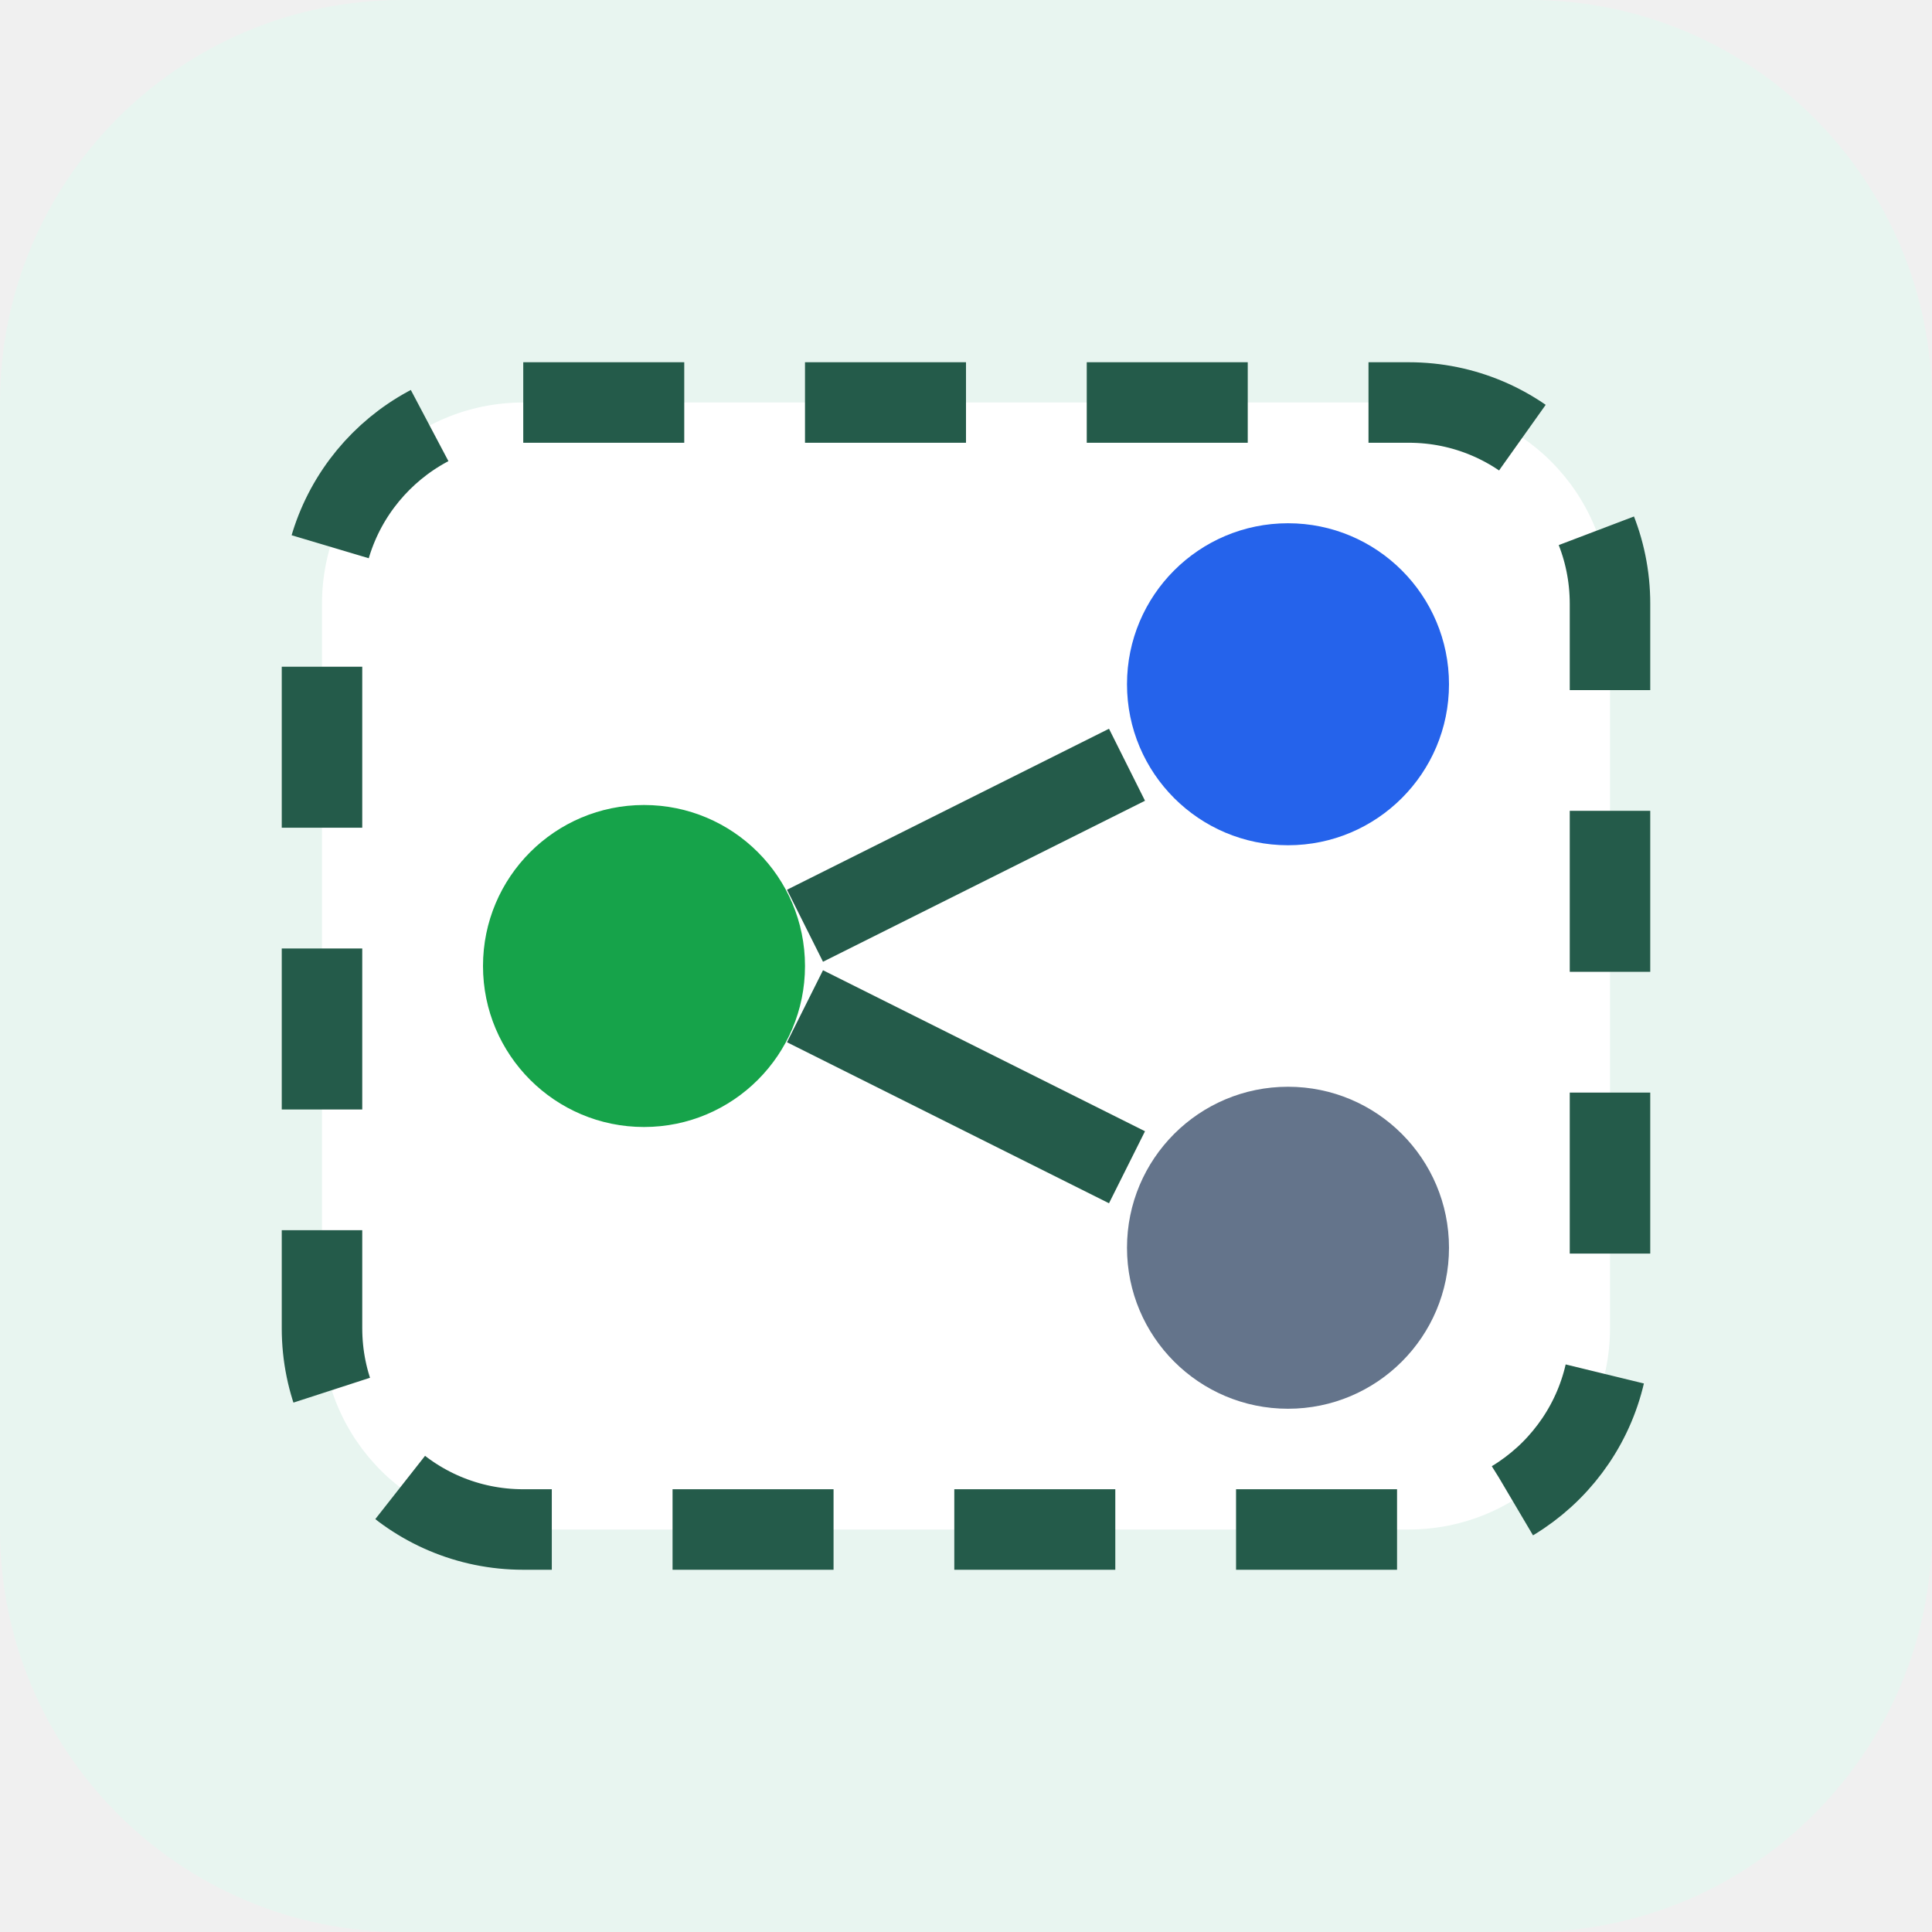
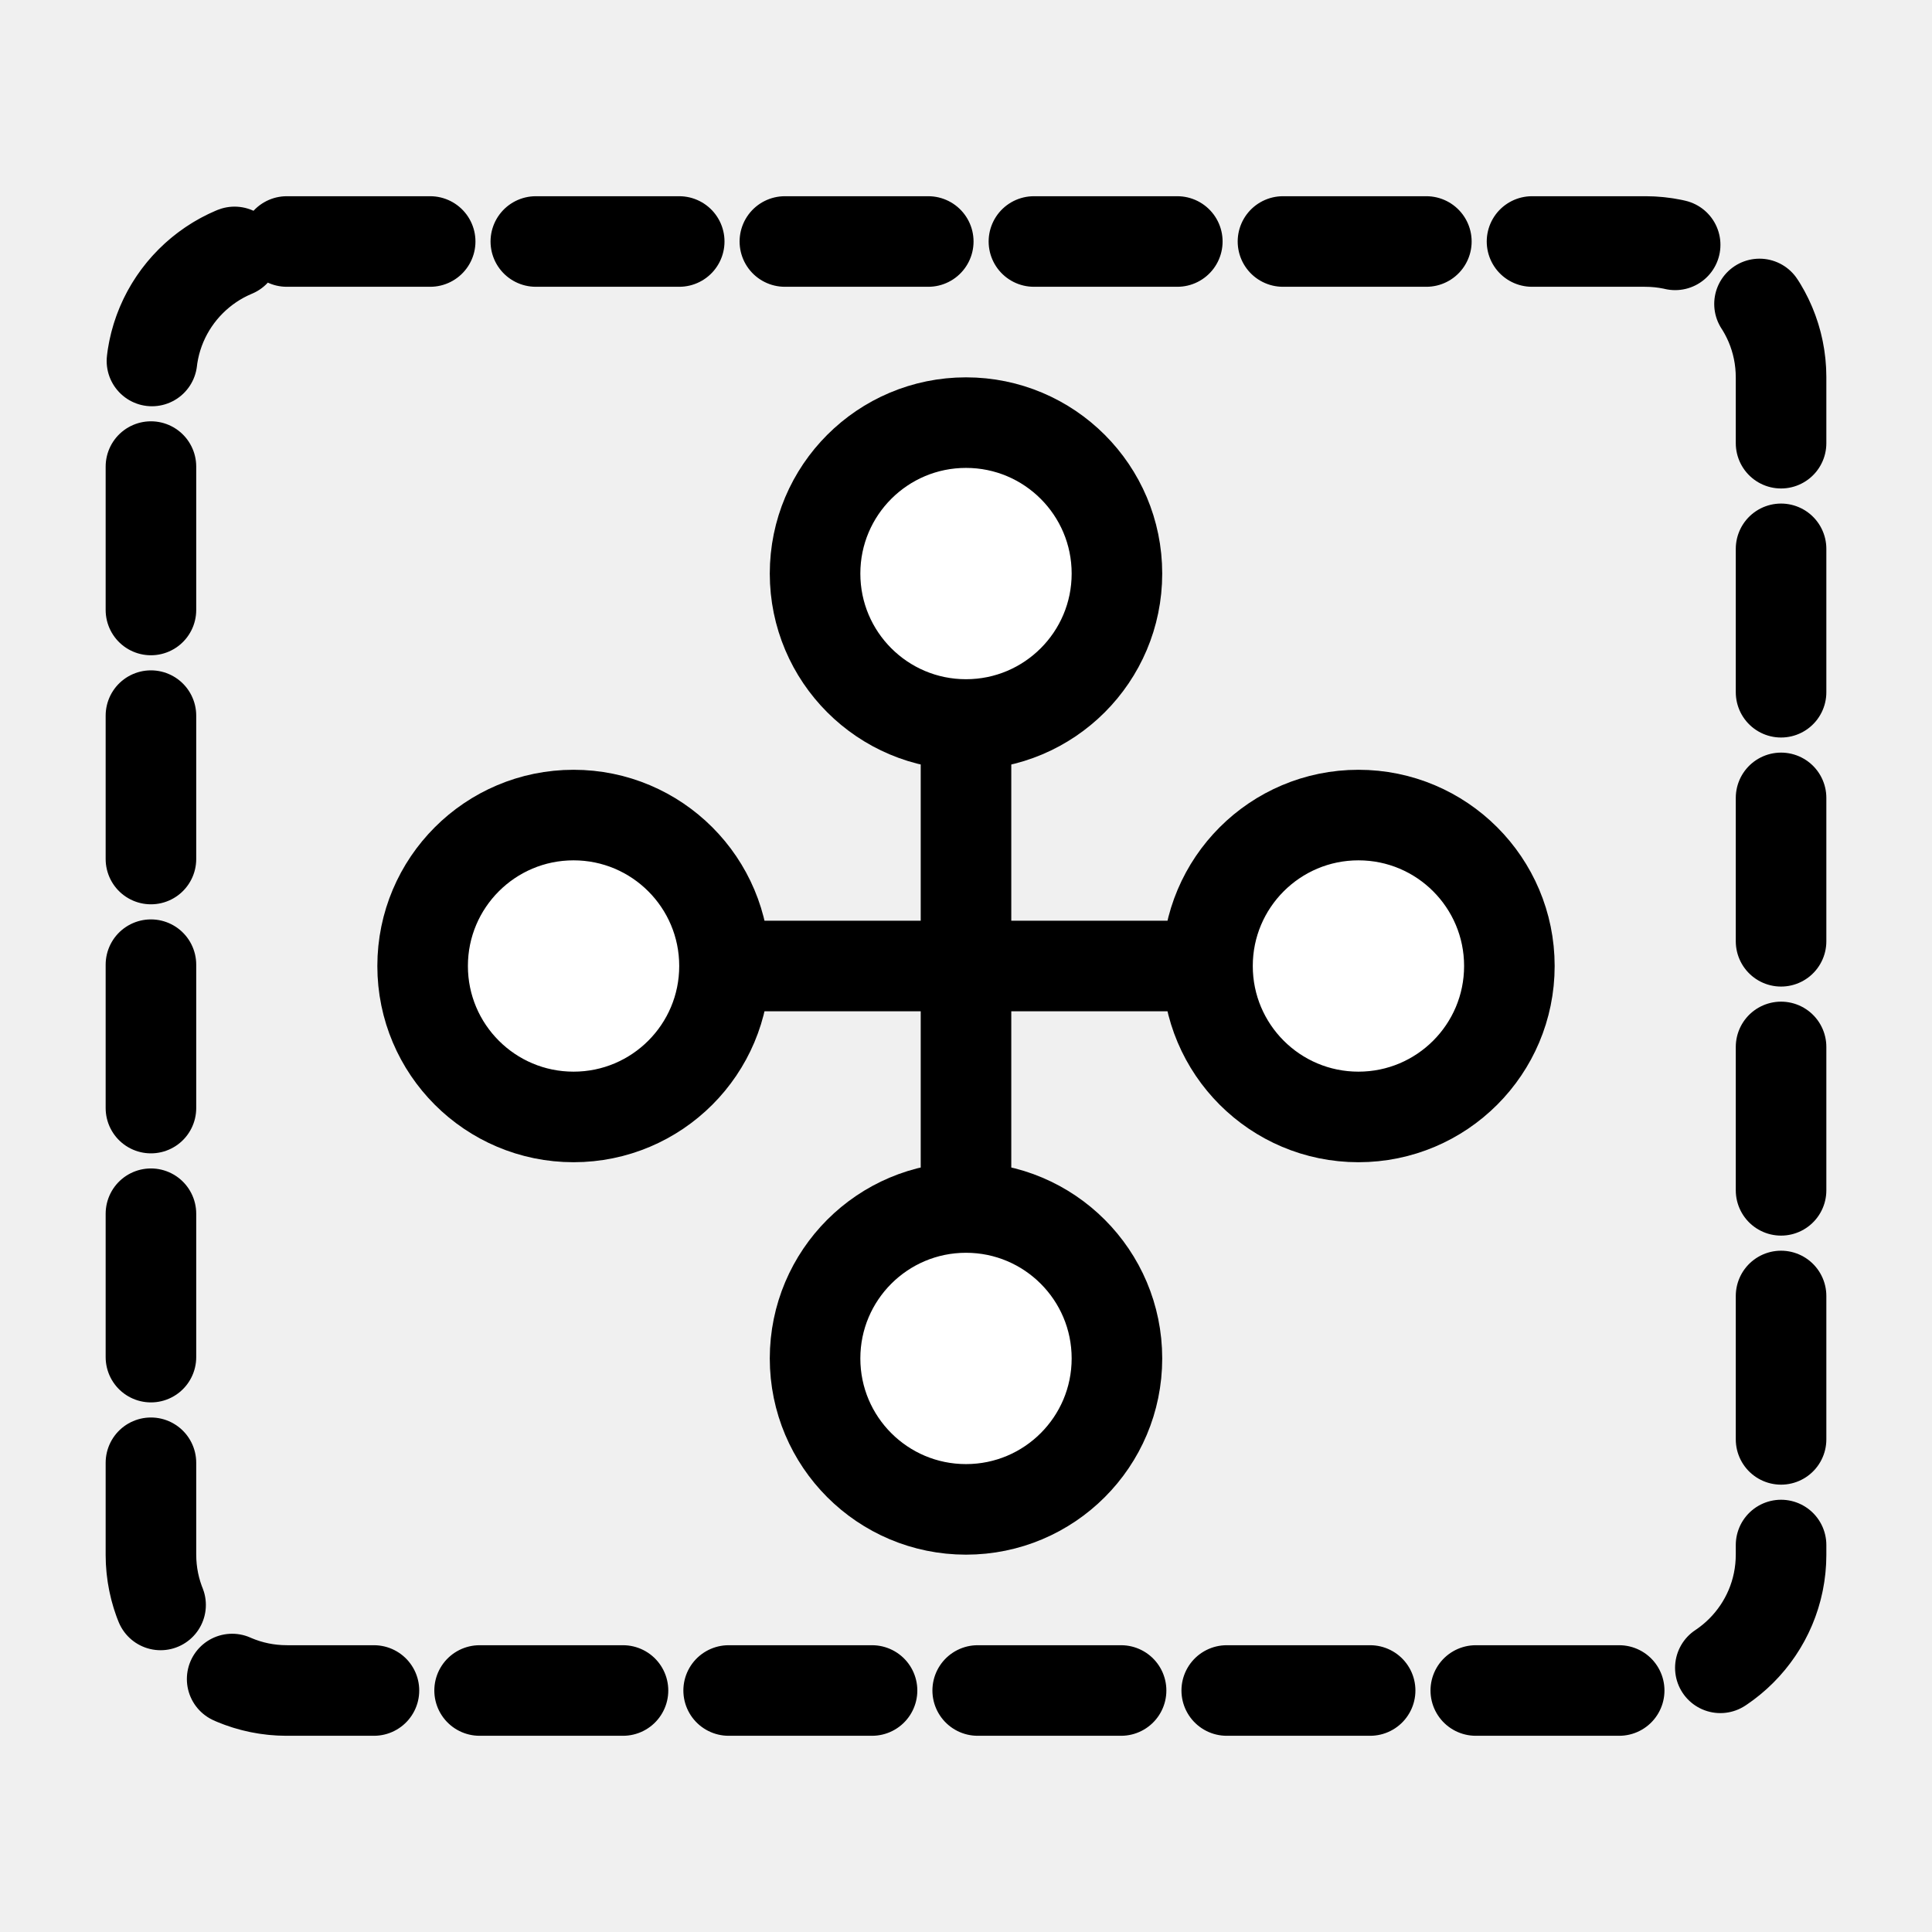
- <svg xmlns="http://www.w3.org/2000/svg" viewBox="0 0 48 48" role="img" aria-labelledby="title">
-   <rect width="48" height="48" rx="10" fill="#E8F5F0" />
-   <rect x="8" y="10" width="32" height="28" rx="5" fill="#FFF" stroke="#245B4A" stroke-width="2" stroke-dasharray="4 3" />
-   <circle cx="16" cy="24" r="4" fill="#16A34A" />
-   <circle cx="32" cy="17" r="4" fill="#2563EB" />
-   <circle cx="32" cy="31" r="4" fill="#64748B" />
-   <path d="M20 23l8-4M20 25l8 4" stroke="#245B4A" stroke-width="2" />
+ <svg xmlns="http://www.w3.org/2000/svg" viewBox="0 0 512 512" role="img" aria-labelledby="title">
+   <g fill="none" stroke="#000" stroke-width="24" stroke-linecap="round" stroke-linejoin="round">
+     <rect x="40" y="64" width="432" height="384" rx="36" stroke-dasharray="38 28" />
+     <path d="M152 256h208M256 152v208" />
+     <circle cx="152" cy="256" r="40" fill="#fff" />
+     <circle cx="360" cy="256" r="40" fill="#fff" />
+     <circle cx="256" cy="152" r="40" fill="#fff" />
+     <circle cx="256" cy="360" r="40" fill="#fff" />
+   </g>
</svg>
